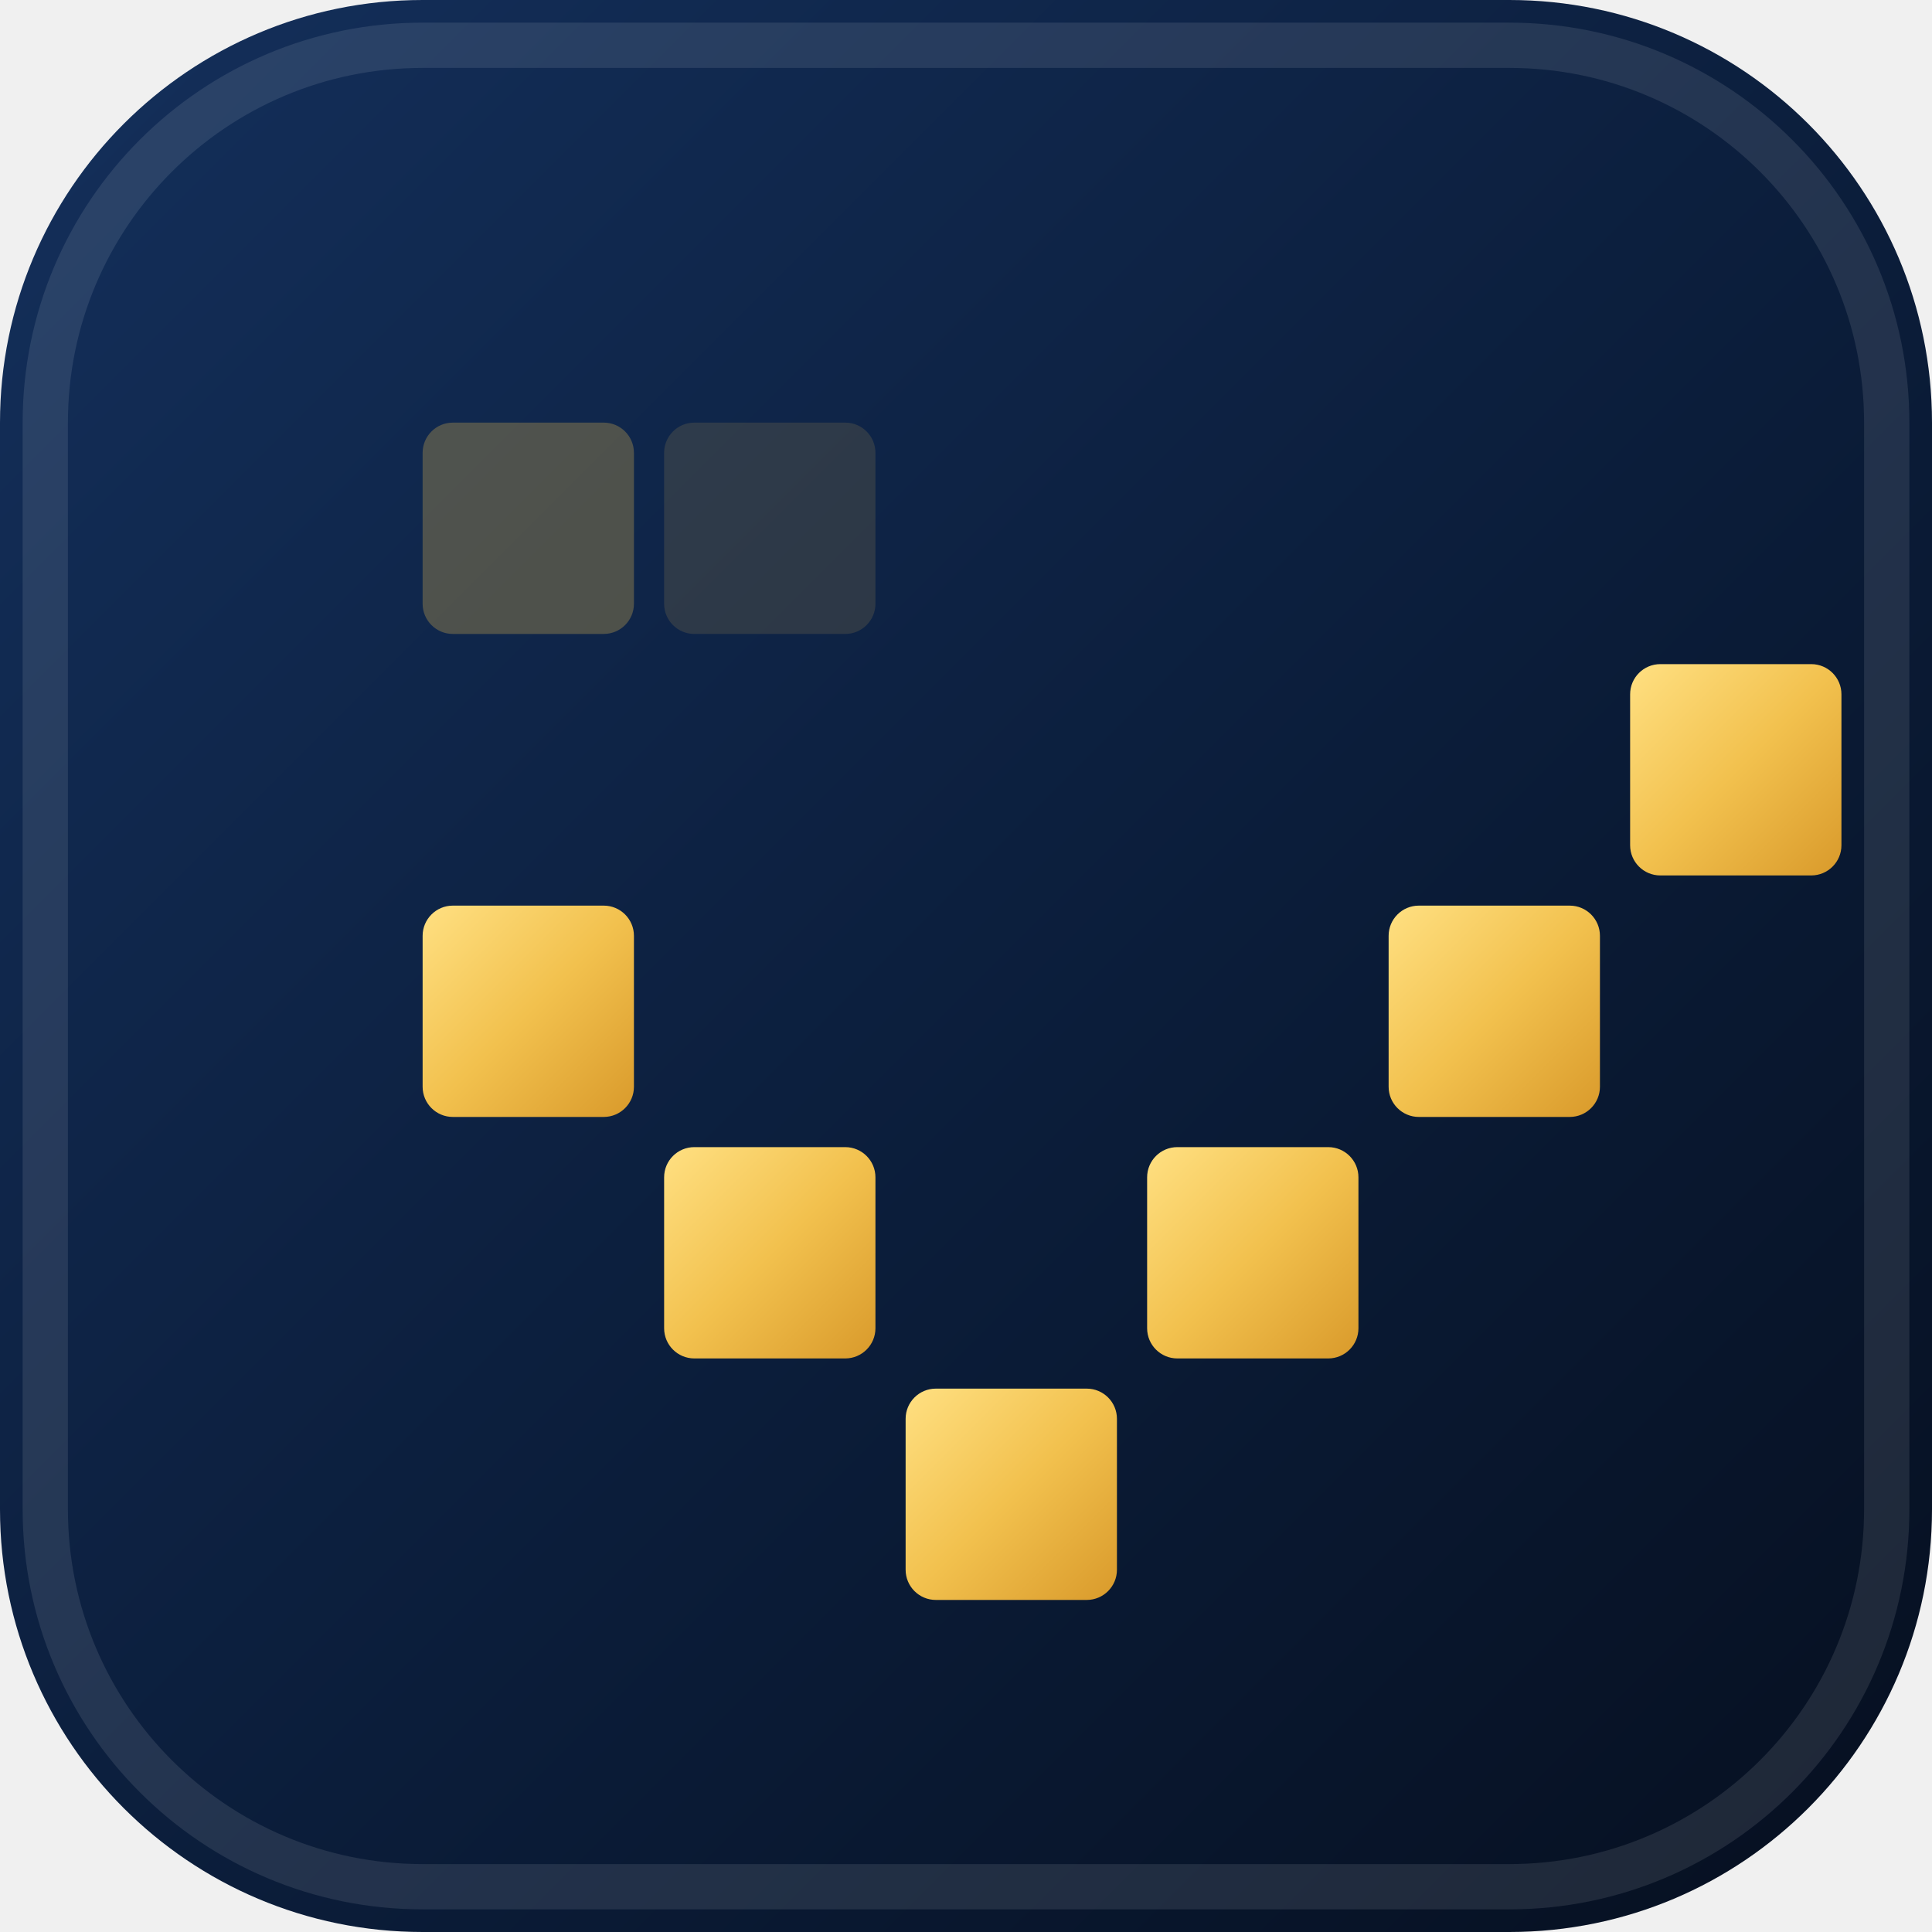
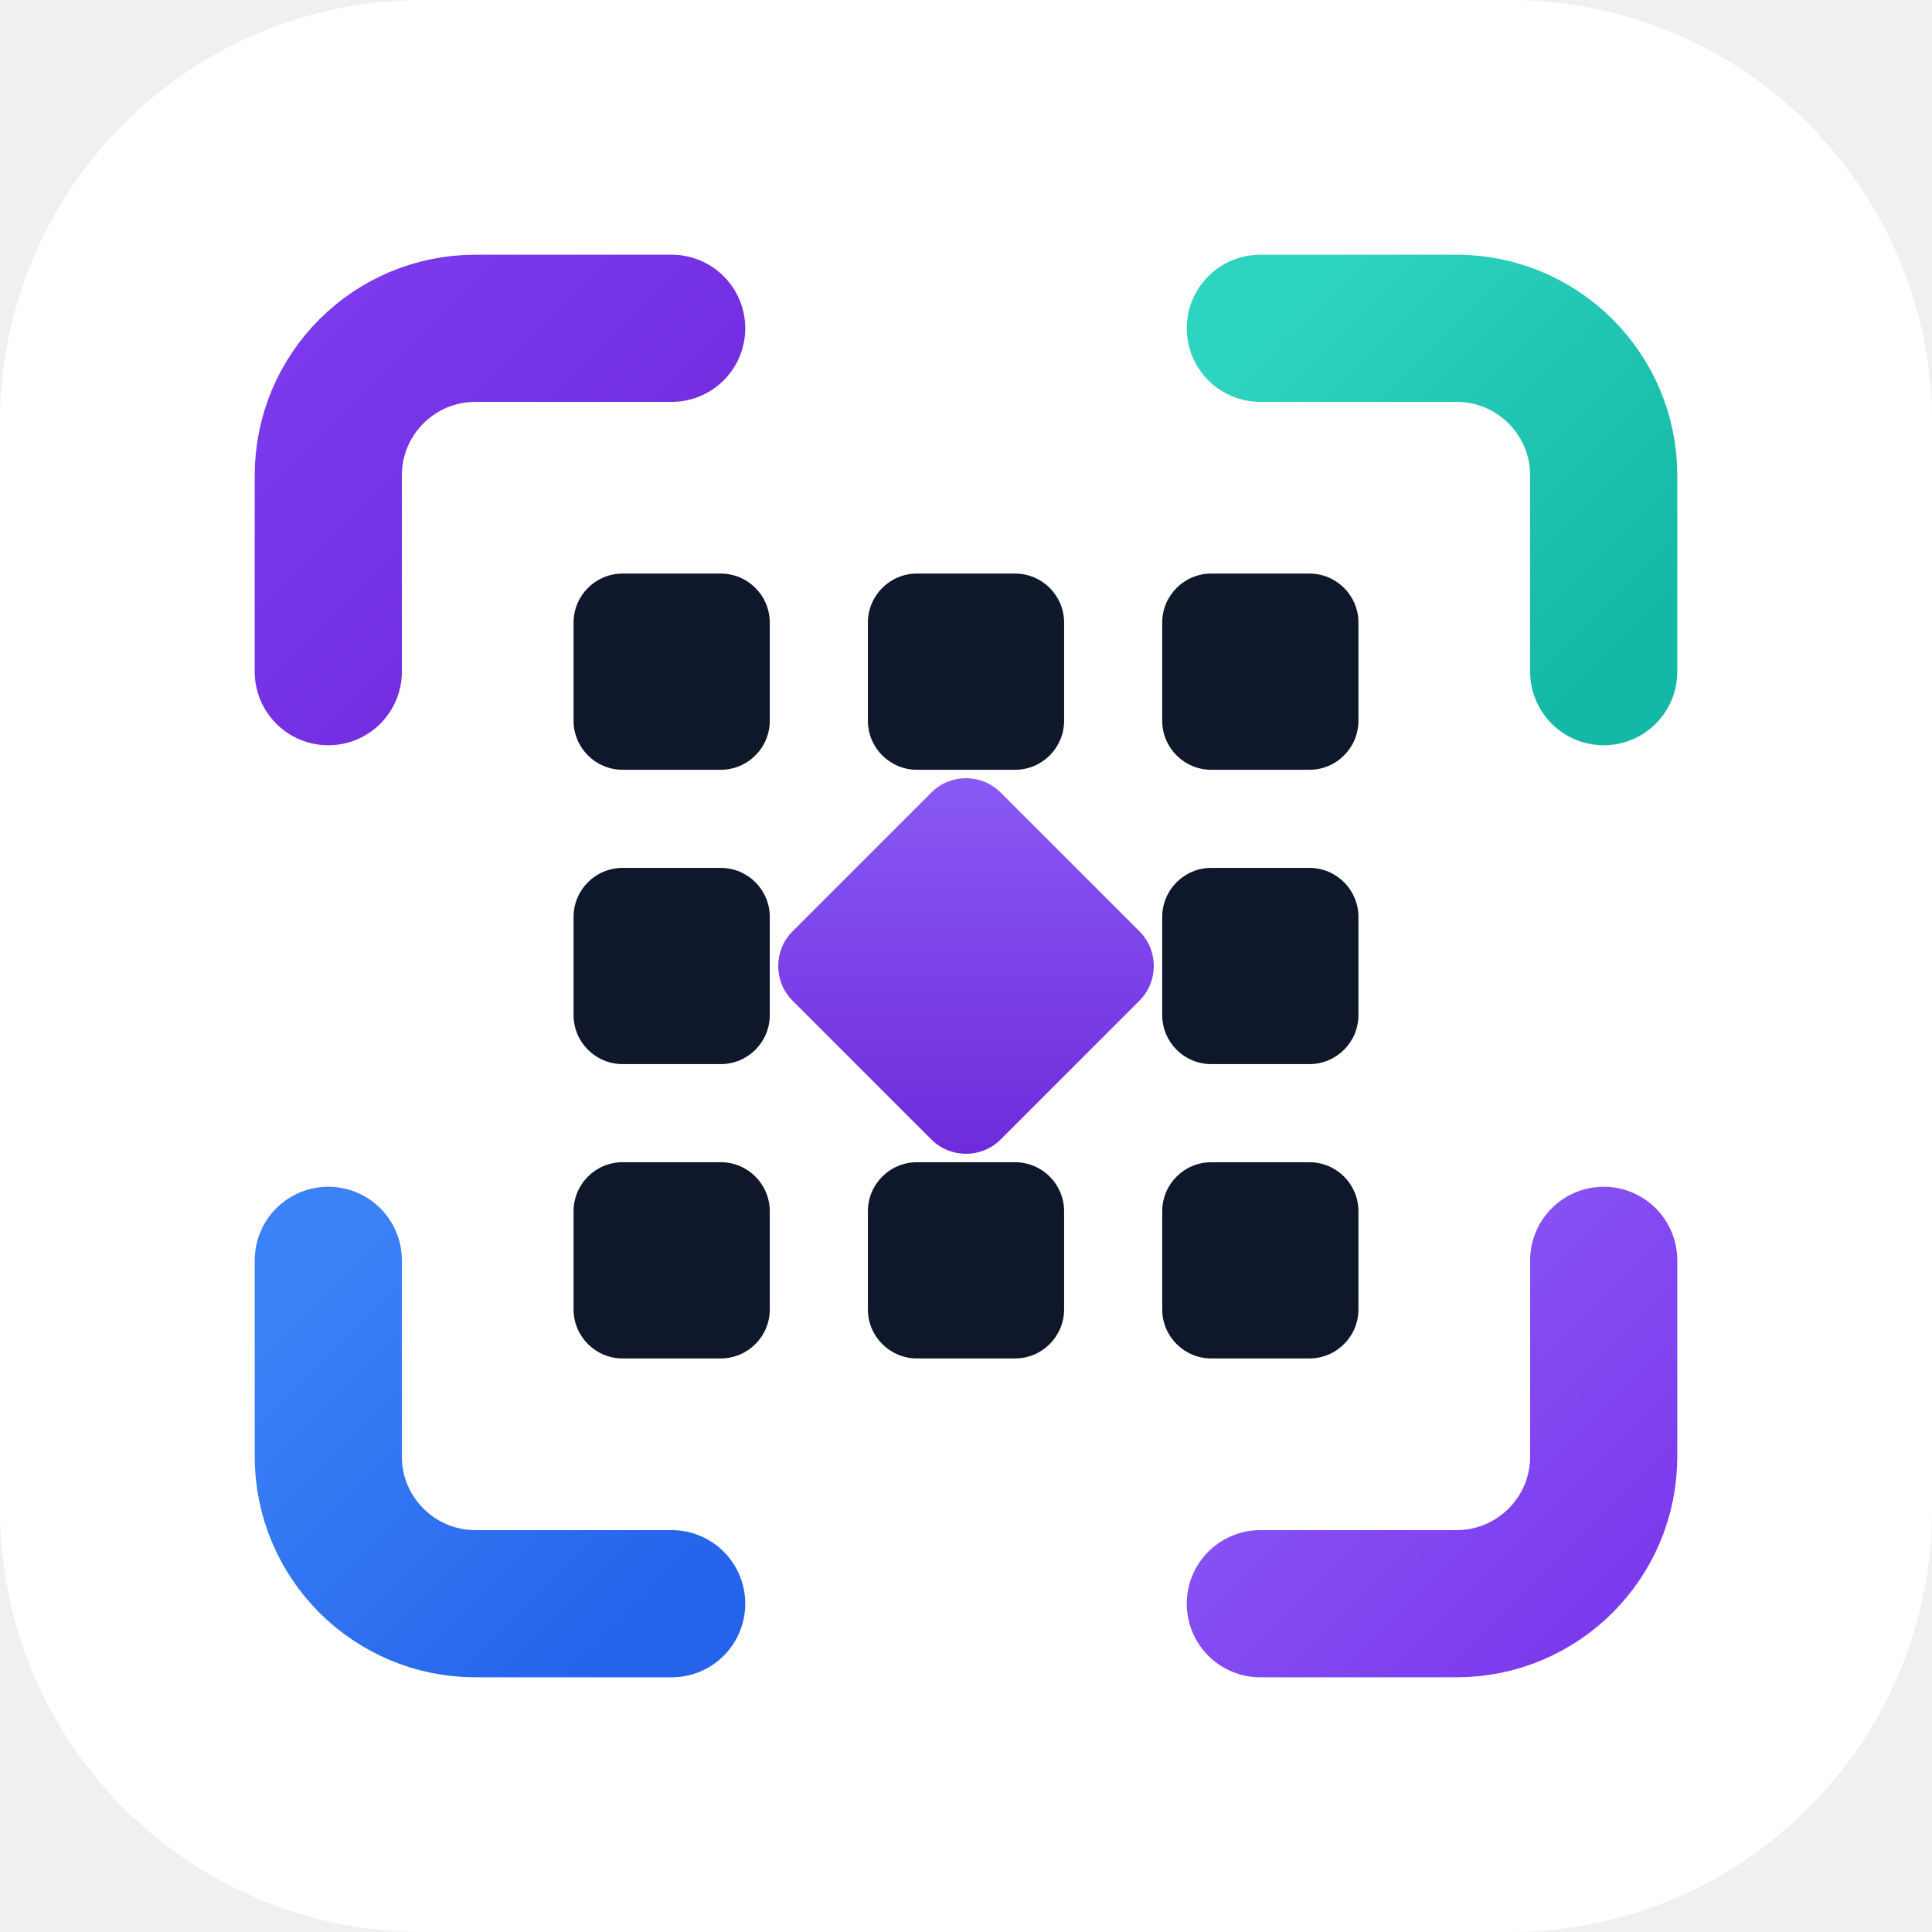
<svg xmlns="http://www.w3.org/2000/svg" viewBox="0 0 64 64">
  <defs>
-     <linearGradient id="bg" x1="0" y1="0" x2="1" y2="1">
-       <stop offset="0" stop-color="#14305c" />
-       <stop offset="0.55" stop-color="#0b1d3a" />
-       <stop offset="1" stop-color="#060f1f" />
+     <linearGradient id="tl" x1="0" y1="0" x2="1" y2="1">
+       <stop offset="0" stop-color="#7c3aed" />
+       <stop offset="1" stop-color="#6d28d9" />
    </linearGradient>
-     <linearGradient id="gold" x1="0" y1="0" x2="1" y2="1">
-       <stop offset="0" stop-color="#ffe082" />
-       <stop offset="0.5" stop-color="#f2c14e" />
-       <stop offset="1" stop-color="#d99a2b" />
+     <linearGradient id="tr" x1="0" y1="0" x2="1" y2="1">
+       <stop offset="0" stop-color="#2dd4bf" />
+       <stop offset="1" stop-color="#14b8a6" />
+     </linearGradient>
+     <linearGradient id="bl" x1="0" y1="0" x2="1" y2="1">
+       <stop offset="0" stop-color="#3b82f6" />
+       <stop offset="1" stop-color="#2563eb" />
+     </linearGradient>
+     <linearGradient id="br" x1="0" y1="0" x2="1" y2="1">
+       <stop offset="0" stop-color="#8b5cf6" />
+       <stop offset="1" stop-color="#7c3aed" />
+     </linearGradient>
+     <linearGradient id="dm" x1="0" y1="0" x2="1" y2="1">
+       <stop offset="0" stop-color="#8b5cf6" />
+       <stop offset="1" stop-color="#6d28d9" />
    </linearGradient>
  </defs>
-   <rect width="64" height="64" rx="14" fill="url(#bg)" />
-   <rect x="1.5" y="1.5" width="61" height="61" rx="12.5" fill="none" stroke="#ffffff" stroke-opacity="0.10" stroke-width="1.5" />
-   <g fill="url(#gold)">
-     <rect x="14" y="30" width="7" height="7" rx="1" />
-     <rect x="22" y="38" width="7" height="7" rx="1" />
-     <rect x="30" y="46" width="7" height="7" rx="1" />
-     <rect x="38" y="38" width="7" height="7" rx="1" />
-     <rect x="46" y="30" width="7" height="7" rx="1" />
-     <rect x="54" y="22" width="7" height="7" rx="1" />
+   <rect width="64" height="64" rx="14" fill="#ffffff" />
+   <g transform="translate(6 6) scale(0.8125)">
+     <path d="M6 20 V12 a6 6 0 0 1 6 -6 H20" fill="none" stroke="url(#tl)" stroke-width="6" stroke-linecap="round" />
+     <path d="M44 6 H52 a6 6 0 0 1 6 6 V20" fill="none" stroke="url(#tr)" stroke-width="6" stroke-linecap="round" />
+     <path d="M6 44 V52 a6 6 0 0 0 6 6 H20" fill="none" stroke="url(#bl)" stroke-width="6" stroke-linecap="round" />
+     <path d="M44 58 H52 a6 6 0 0 0 6 -6 V44" fill="none" stroke="url(#br)" stroke-width="6" stroke-linecap="round" />
+     <g fill="#0f172a">
+       <rect x="16" y="16" width="8" height="8" rx="2" />
+       <rect x="28" y="16" width="8" height="8" rx="2" />
+       <rect x="40" y="16" width="8" height="8" rx="2" />
+       <rect x="16" y="28" width="8" height="8" rx="2" />
+       <rect x="40" y="28" width="8" height="8" rx="2" />
+       <rect x="16" y="40" width="8" height="8" rx="2" />
+       <rect x="28" y="40" width="8" height="8" rx="2" />
+       <rect x="40" y="40" width="8" height="8" rx="2" />
+     </g>
+     <rect x="26" y="26" width="12" height="12" rx="2" transform="rotate(45 32 32)" fill="url(#dm)" />
  </g>
-   <rect x="14" y="14" width="7" height="7" rx="1" fill="#f2c14e" opacity="0.28" />
-   <rect x="22" y="14" width="7" height="7" rx="1" fill="#f2c14e" opacity="0.14" />
</svg>
